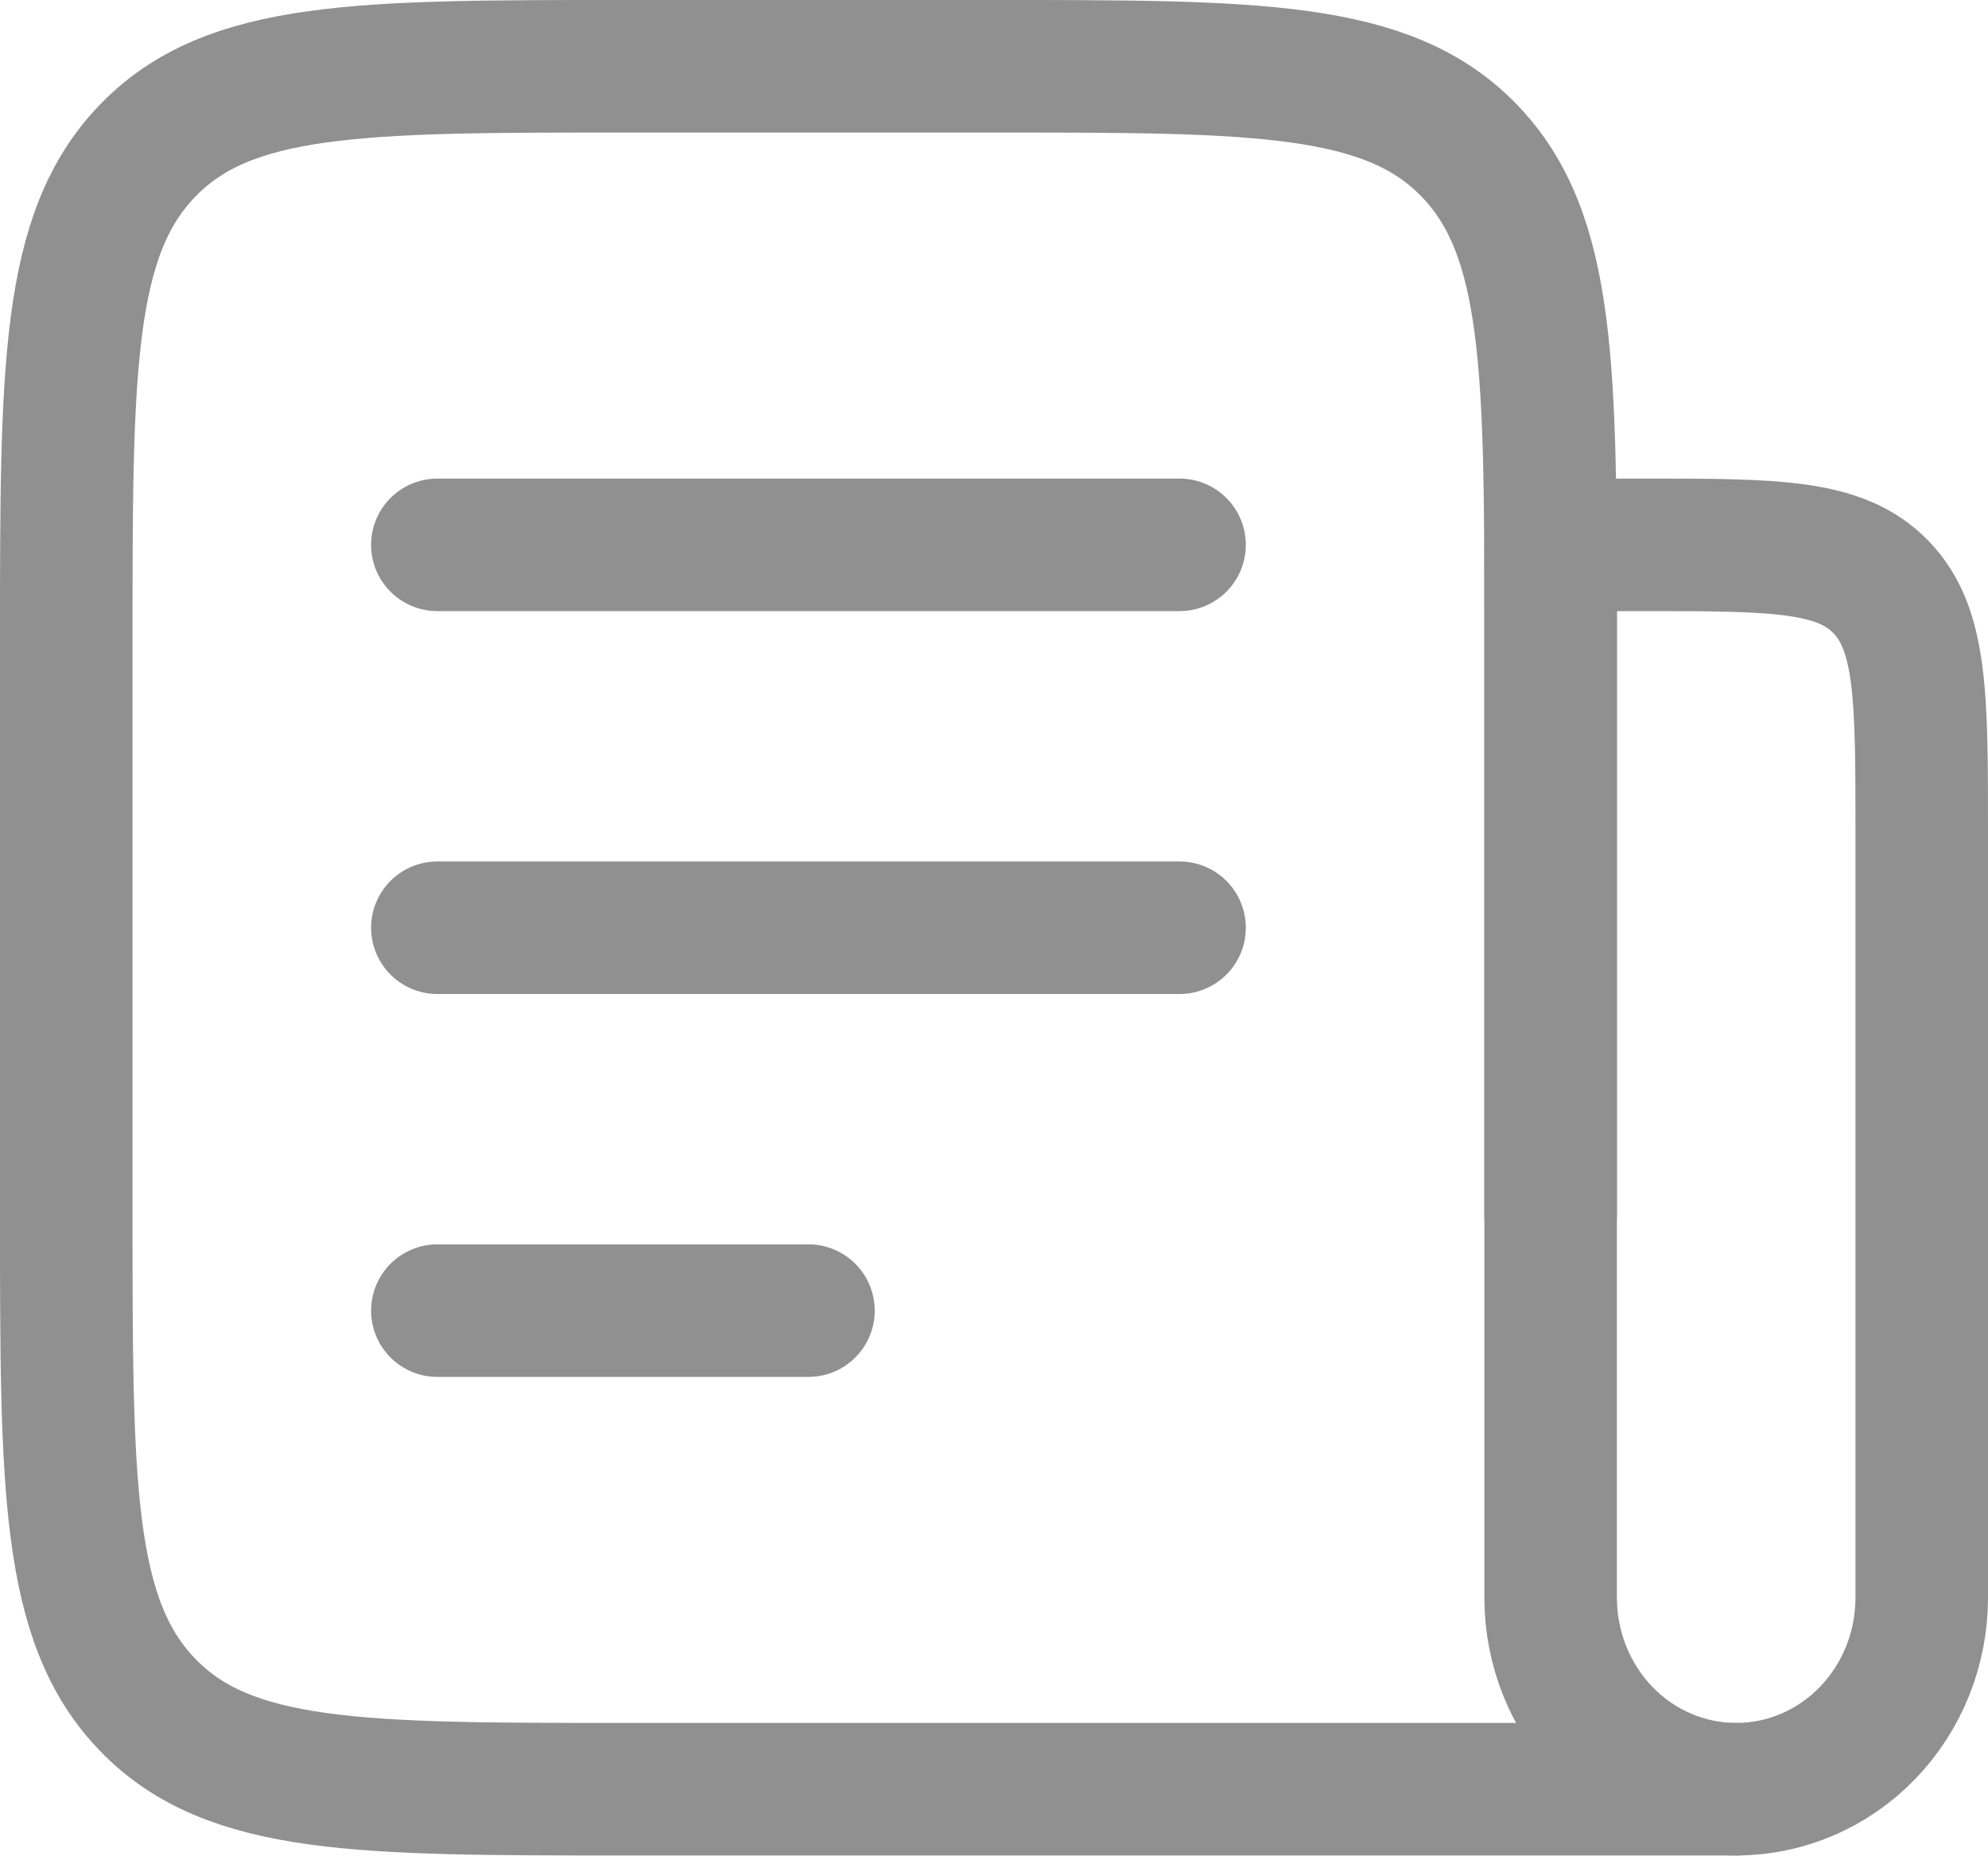
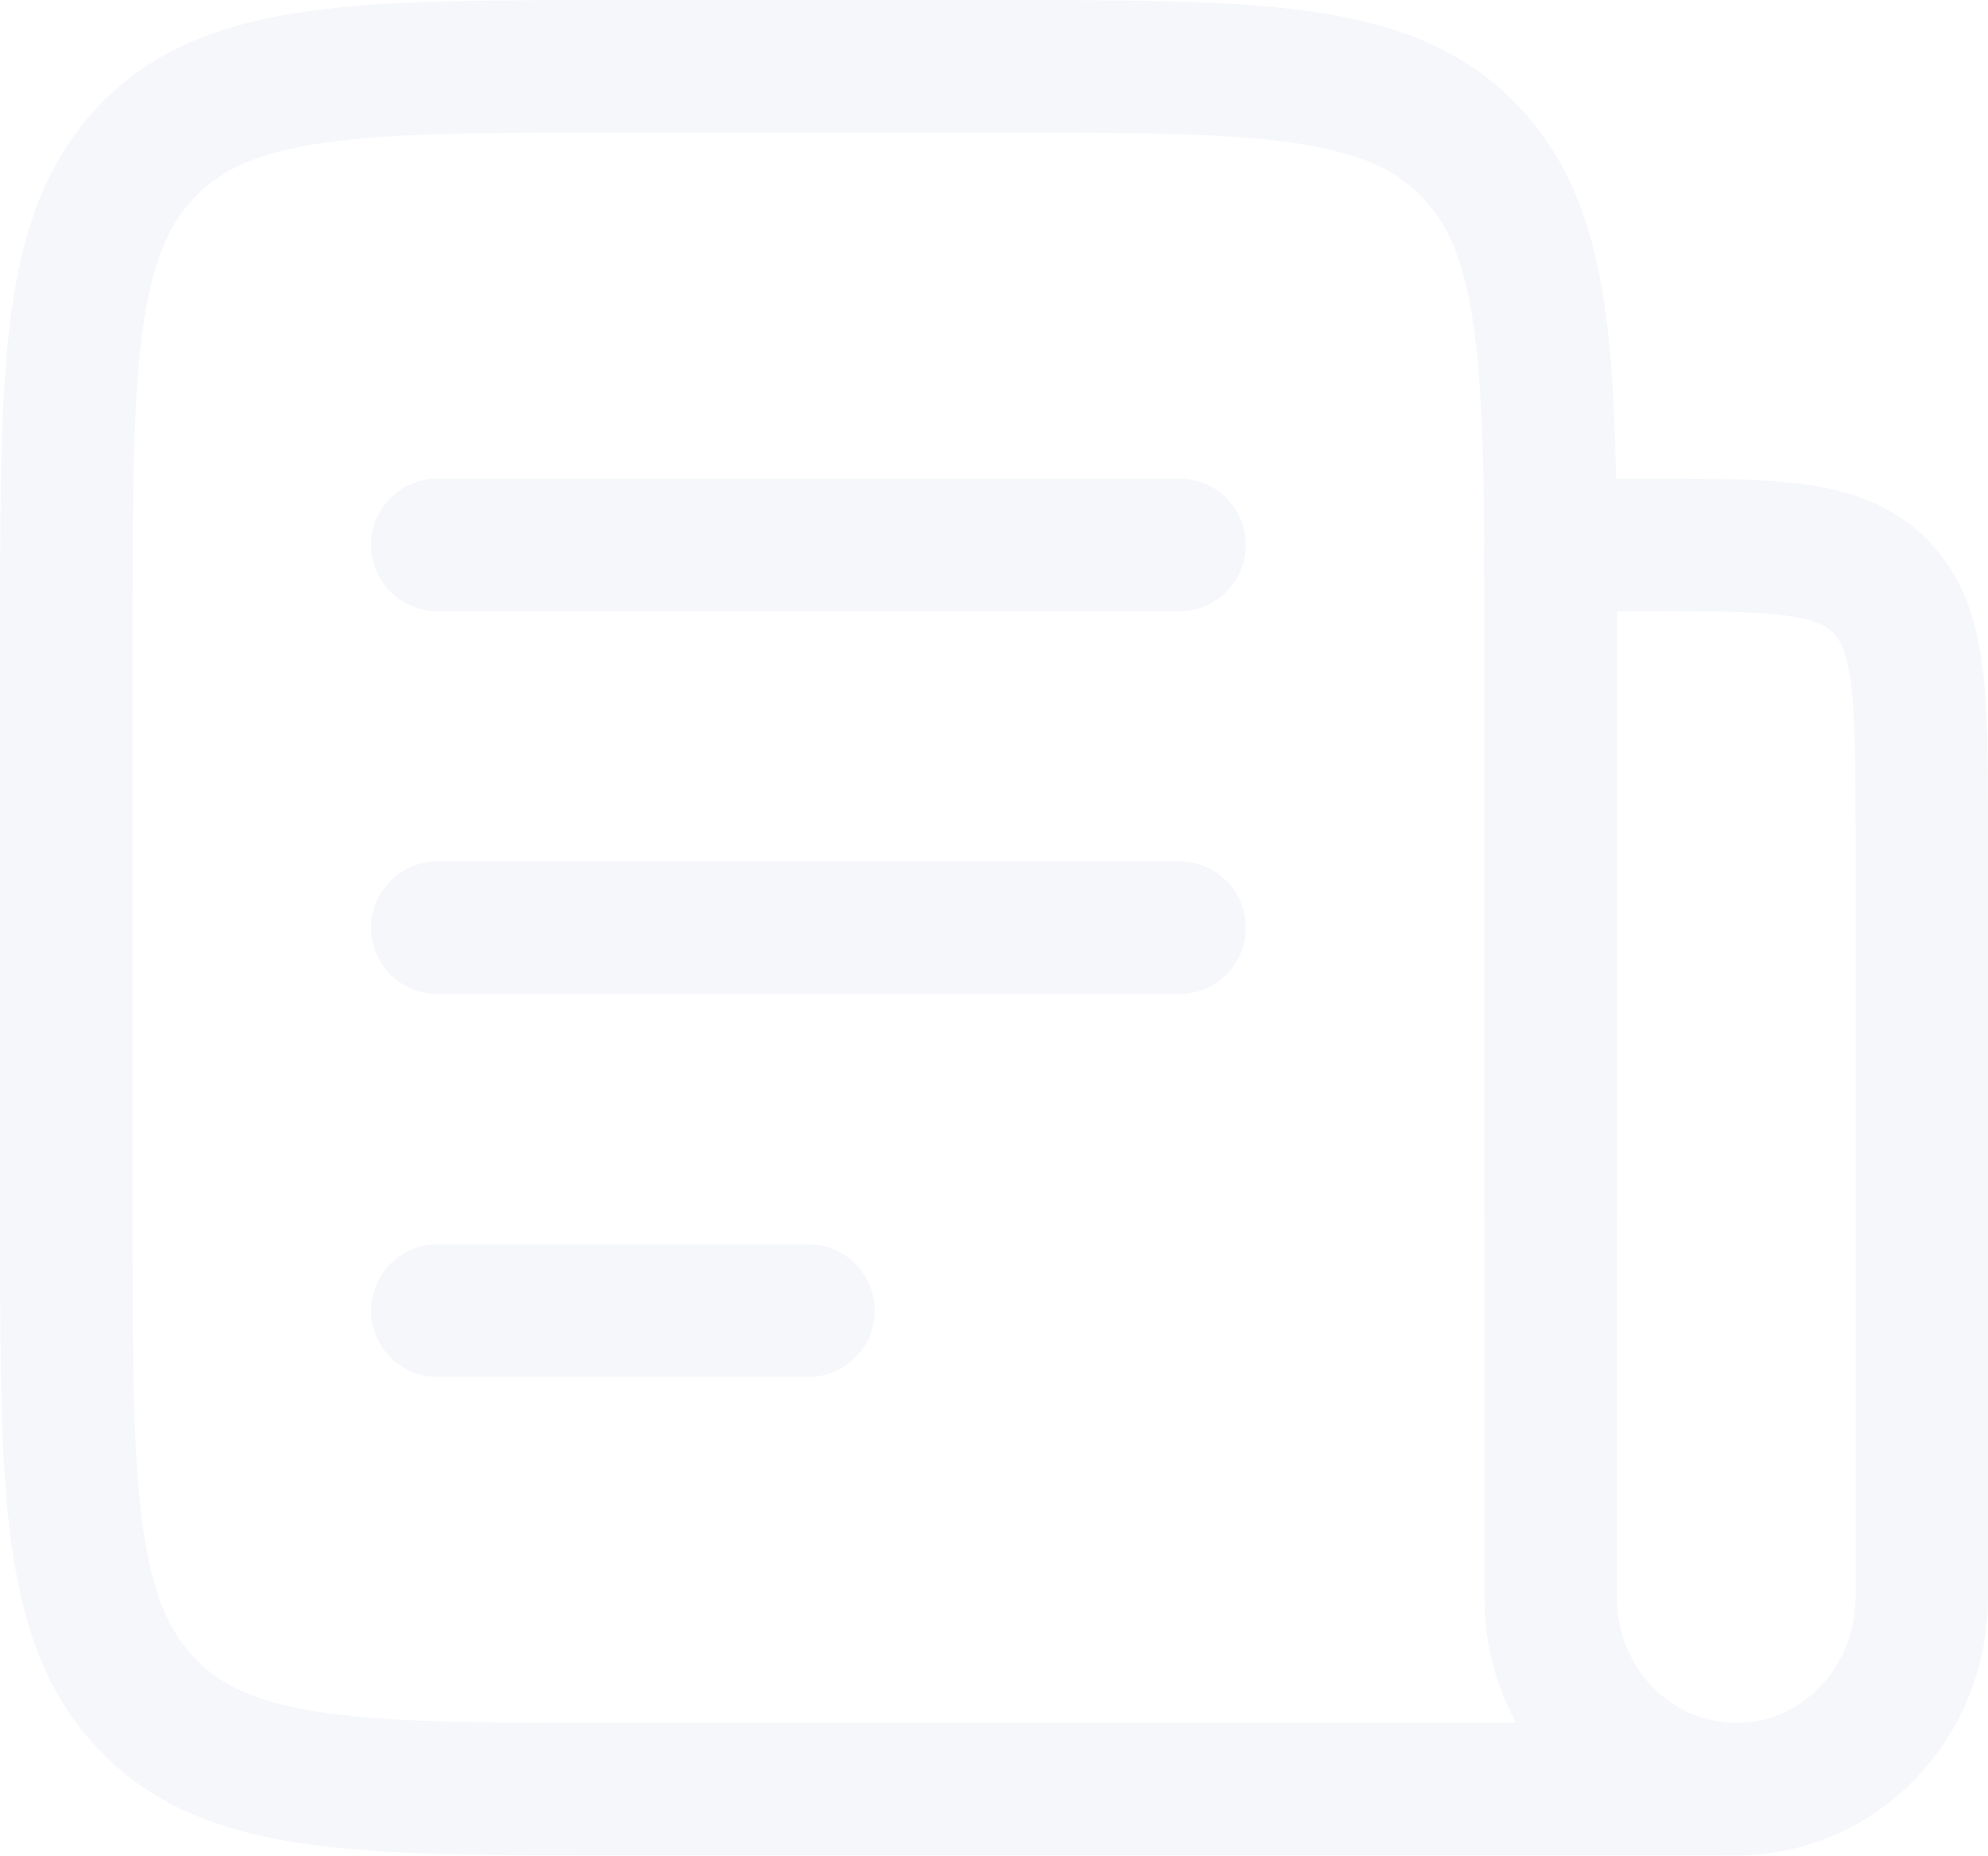
<svg xmlns="http://www.w3.org/2000/svg" width="30" height="28" viewBox="0 0 30 28" fill="none">
-   <path d="M23.4 18.333V9.667C23.4 5.582 23.4 3.538 22.169 2.27C20.94 1 18.959 1 15 1H9.4C5.441 1 3.46 1 2.231 2.27C1 3.538 1 5.582 1 9.667V18.333C1 22.418 1 24.462 2.231 25.73C3.46 27 5.441 27 9.4 27H26.2M6.6 8.222H17.8M6.6 14H17.8M6.6 19.778H12.2" stroke="#909090" stroke-width="2" stroke-linecap="round" stroke-linejoin="round" />
-   <path d="M23.4 8.222H24.8C26.78 8.222 27.769 8.222 28.384 8.858C29 9.492 29 10.513 29 12.556V24.111C29 24.877 28.705 25.612 28.18 26.154C27.655 26.696 26.943 27 26.2 27C25.457 27 24.745 26.696 24.22 26.154C23.695 25.612 23.4 24.877 23.4 24.111V8.222Z" stroke="#909090" stroke-width="2" stroke-linecap="round" stroke-linejoin="round" />
+   <path d="M23.4 18.333V9.667C23.4 5.582 23.4 3.538 22.169 2.27C20.94 1 18.959 1 15 1H9.4C5.441 1 3.46 1 2.231 2.27C1 3.538 1 5.582 1 9.667V18.333C1 22.418 1 24.462 2.231 25.73C3.46 27 5.441 27 9.4 27H26.2M6.6 8.222H17.8M6.6 14H17.8M6.6 19.778H12.2" stroke="#F5F7FA" stroke-width="2" stroke-linecap="round" stroke-linejoin="round" />
+   <path d="M23.4 8.222H24.8C26.78 8.222 27.769 8.222 28.384 8.858C29 9.492 29 10.513 29 12.556V24.111C29 24.877 28.705 25.612 28.18 26.154C27.655 26.696 26.943 27 26.2 27C25.457 27 24.745 26.696 24.22 26.154C23.695 25.612 23.4 24.877 23.4 24.111V8.222Z" stroke="#F5F7FA" stroke-width="2" stroke-linecap="round" stroke-linejoin="round" />
</svg>
